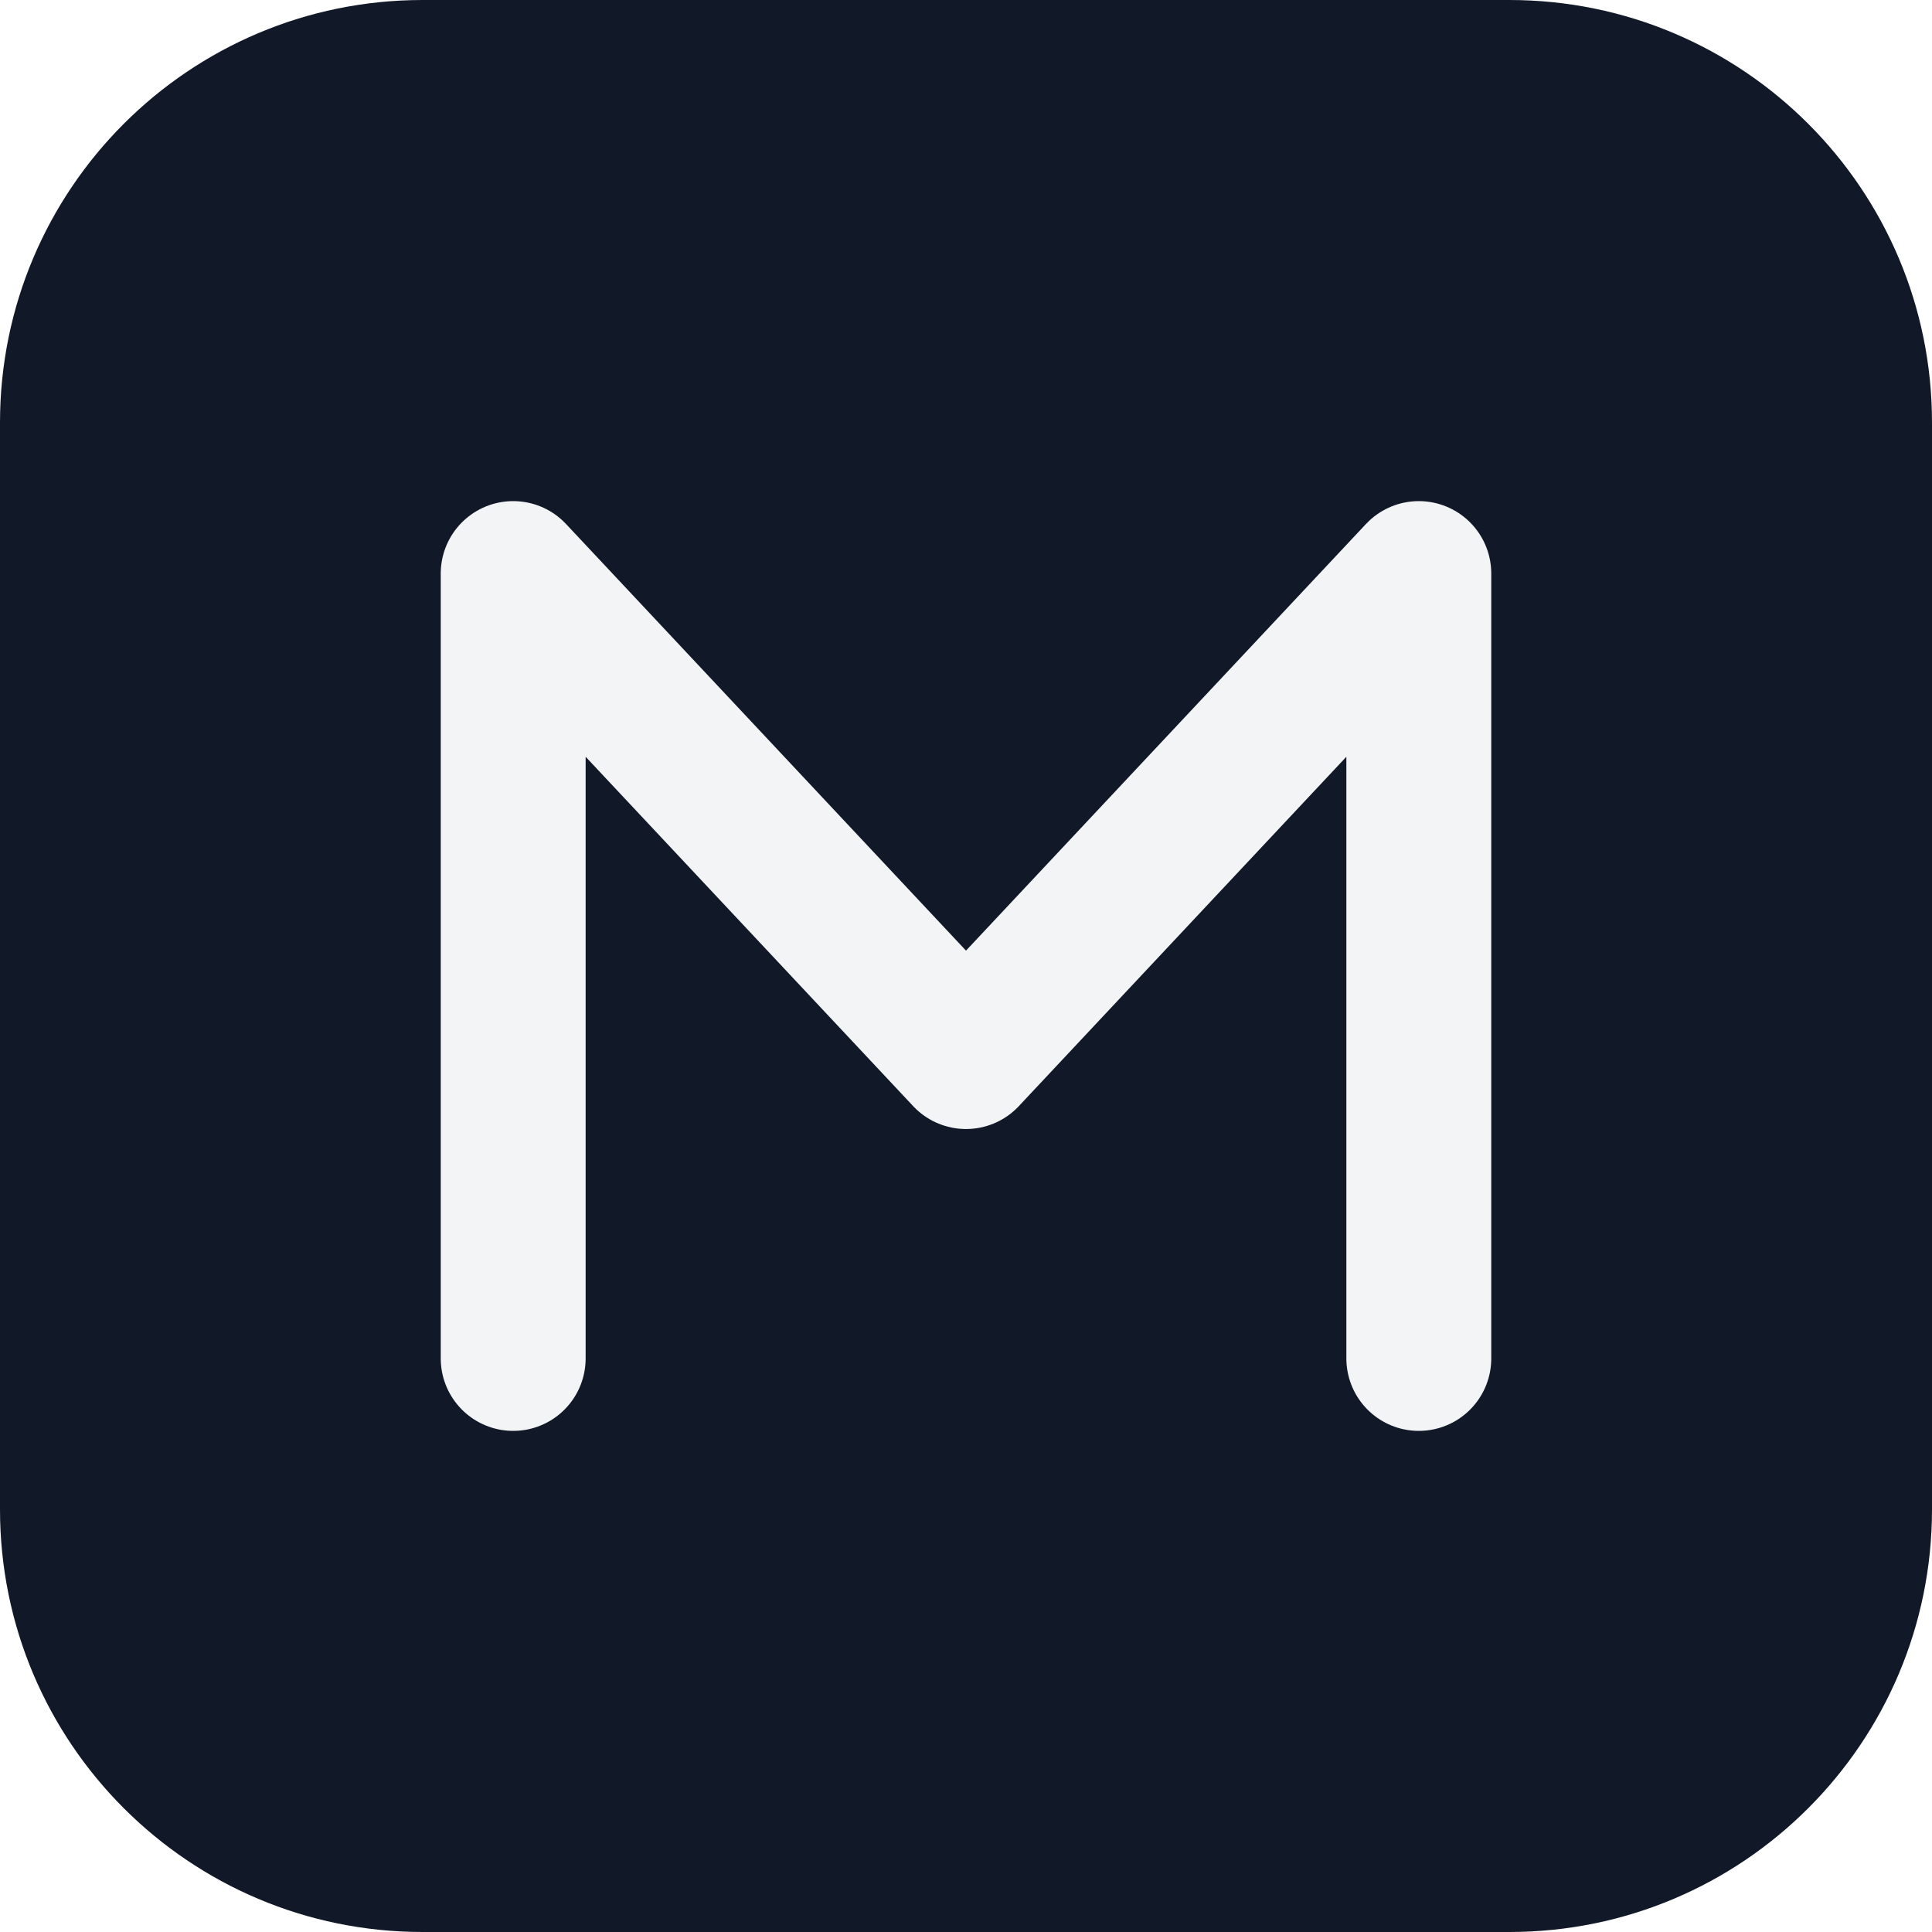
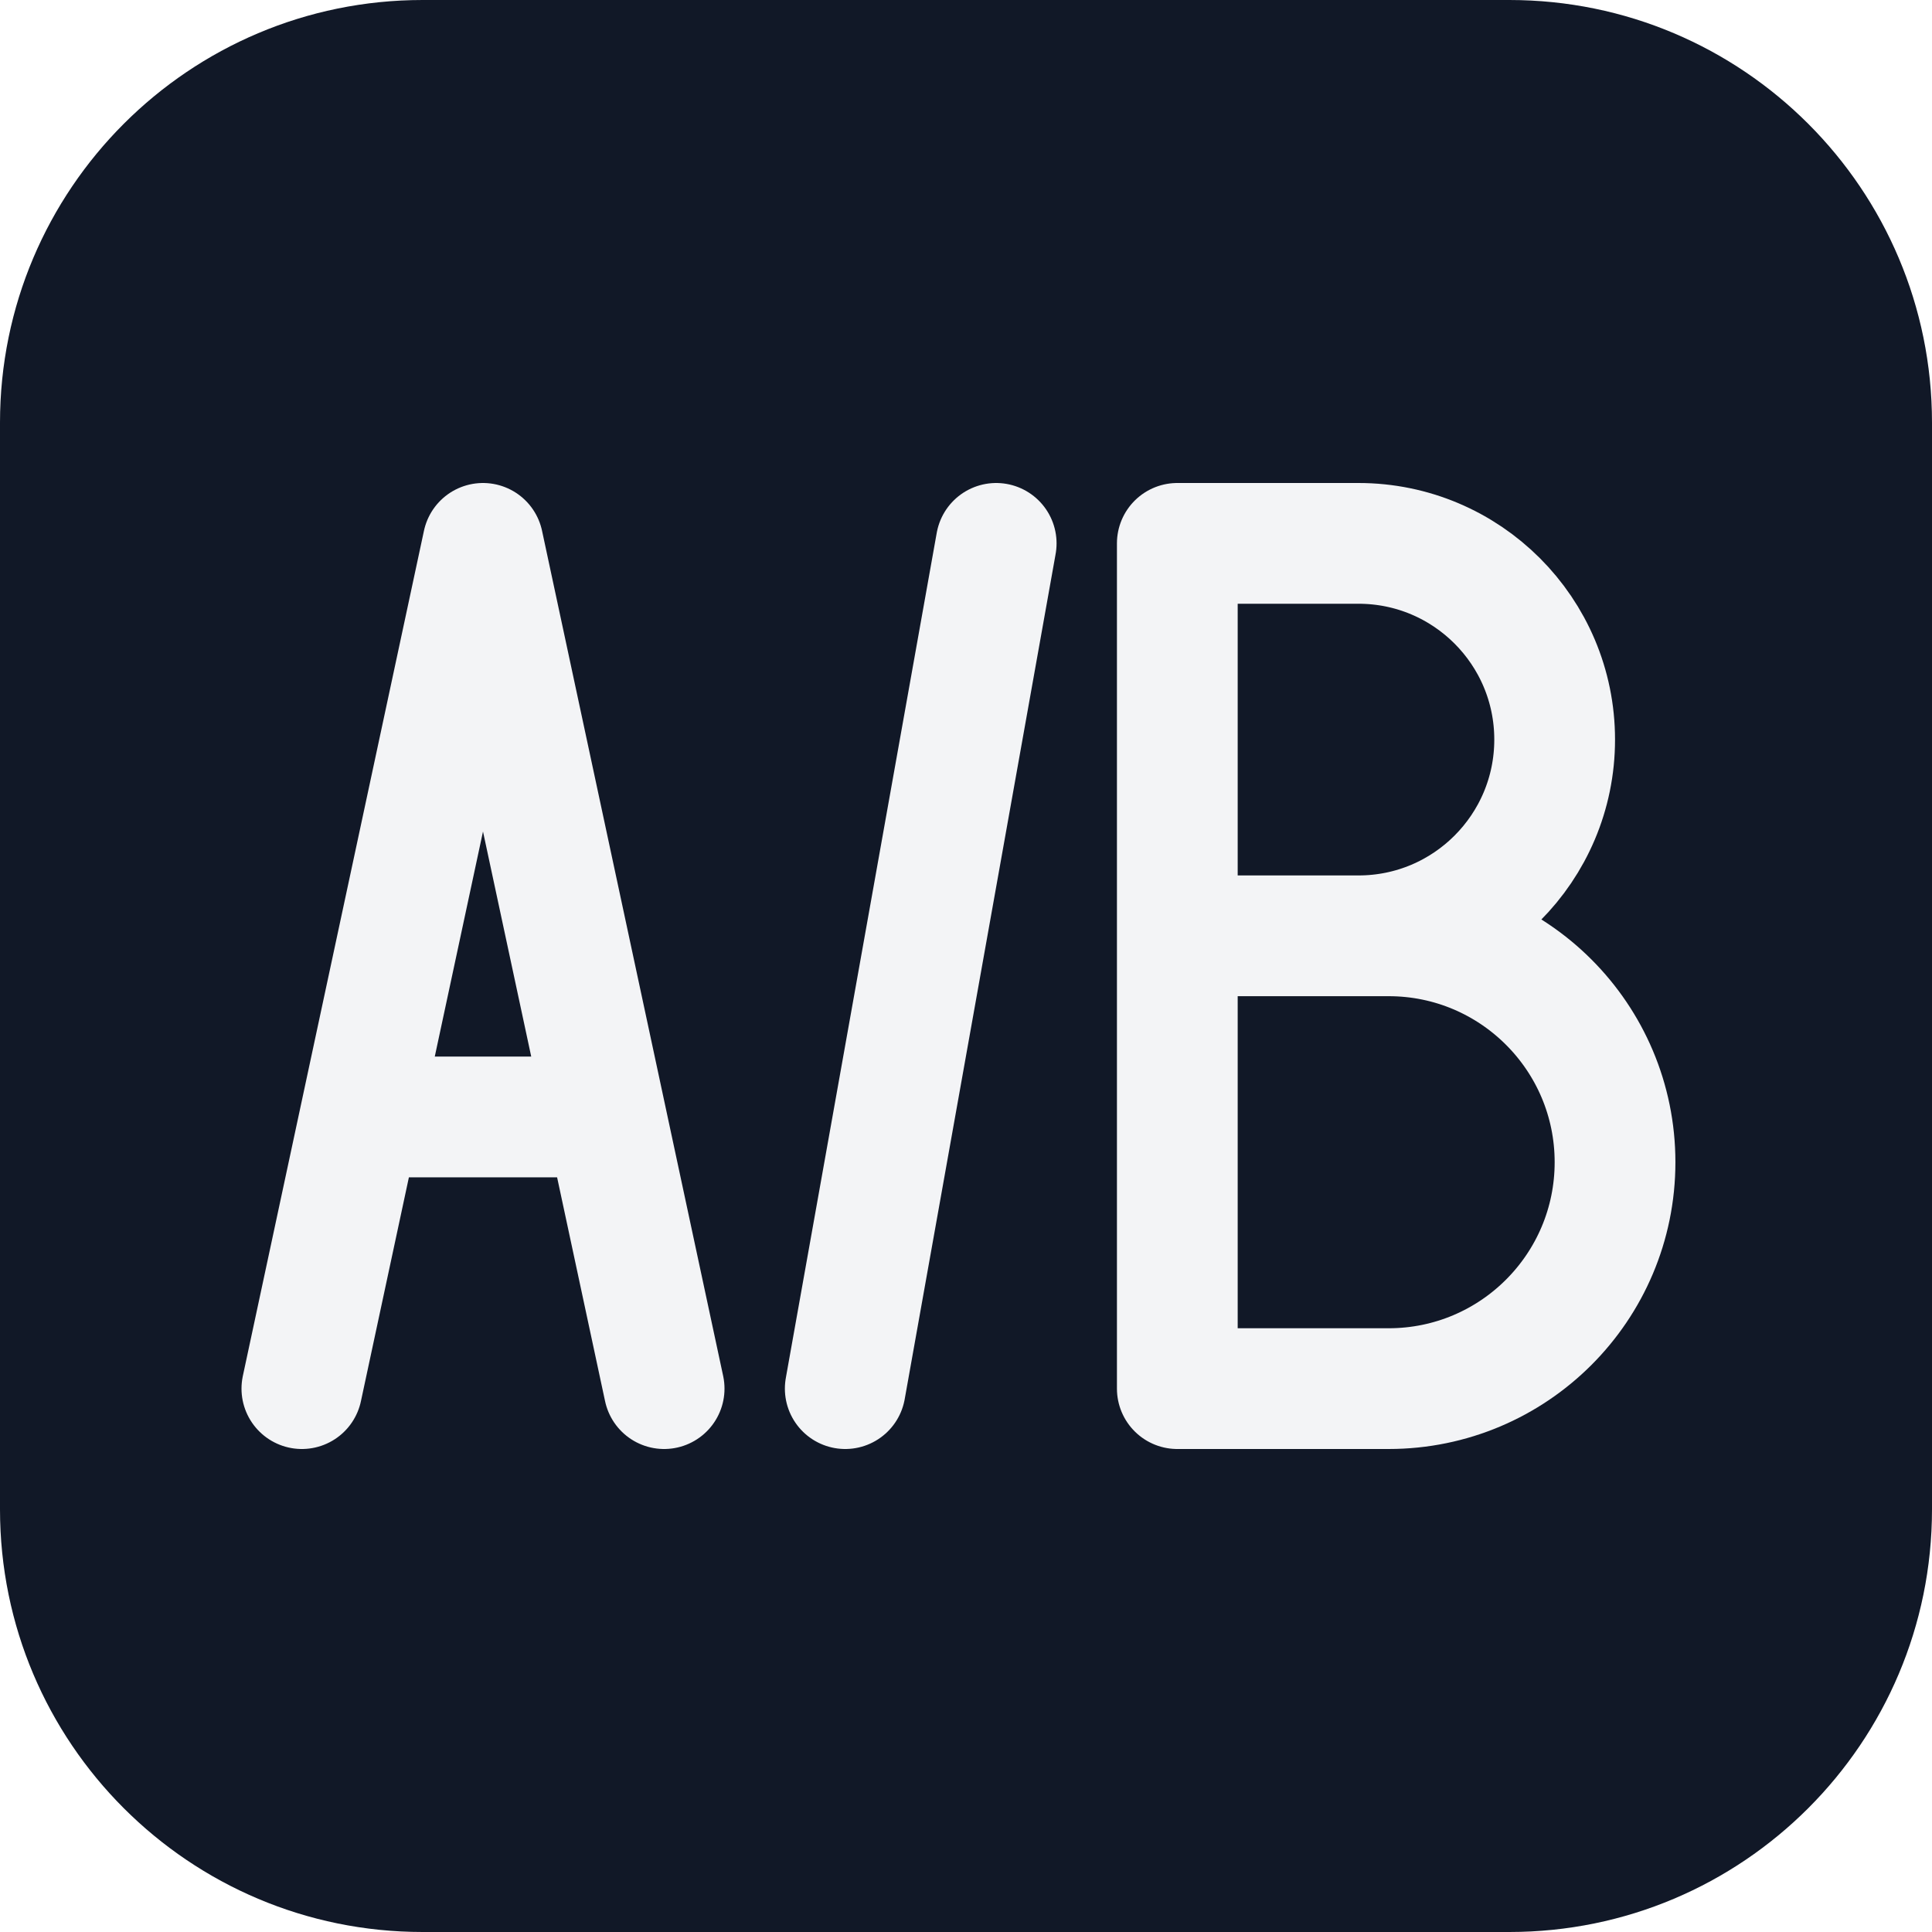
<svg xmlns="http://www.w3.org/2000/svg" viewBox="0 0 32 32">
  <rect width="32" height="32" rx="7" fill="#111827" />
-   <path d="M8.5 22.5v-13l7.5 8 7.5-8v13" fill="none" stroke="#F3F4F6" stroke-width="2.4" stroke-linecap="round" stroke-linejoin="round" />
+   <path d="M5 23 8 9l3 14M6 18.5h4M16.5 9 14 23M19.5 9v14M19.5 9h3a3.25 3.25 0 0 1 0 6.5h-3m0 0h3.5a3.75 3.75 0 0 1 0 7.5h-3.5" fill="none" stroke="#F3F4F6" stroke-width="2" stroke-linecap="round" stroke-linejoin="round" />
</svg>
